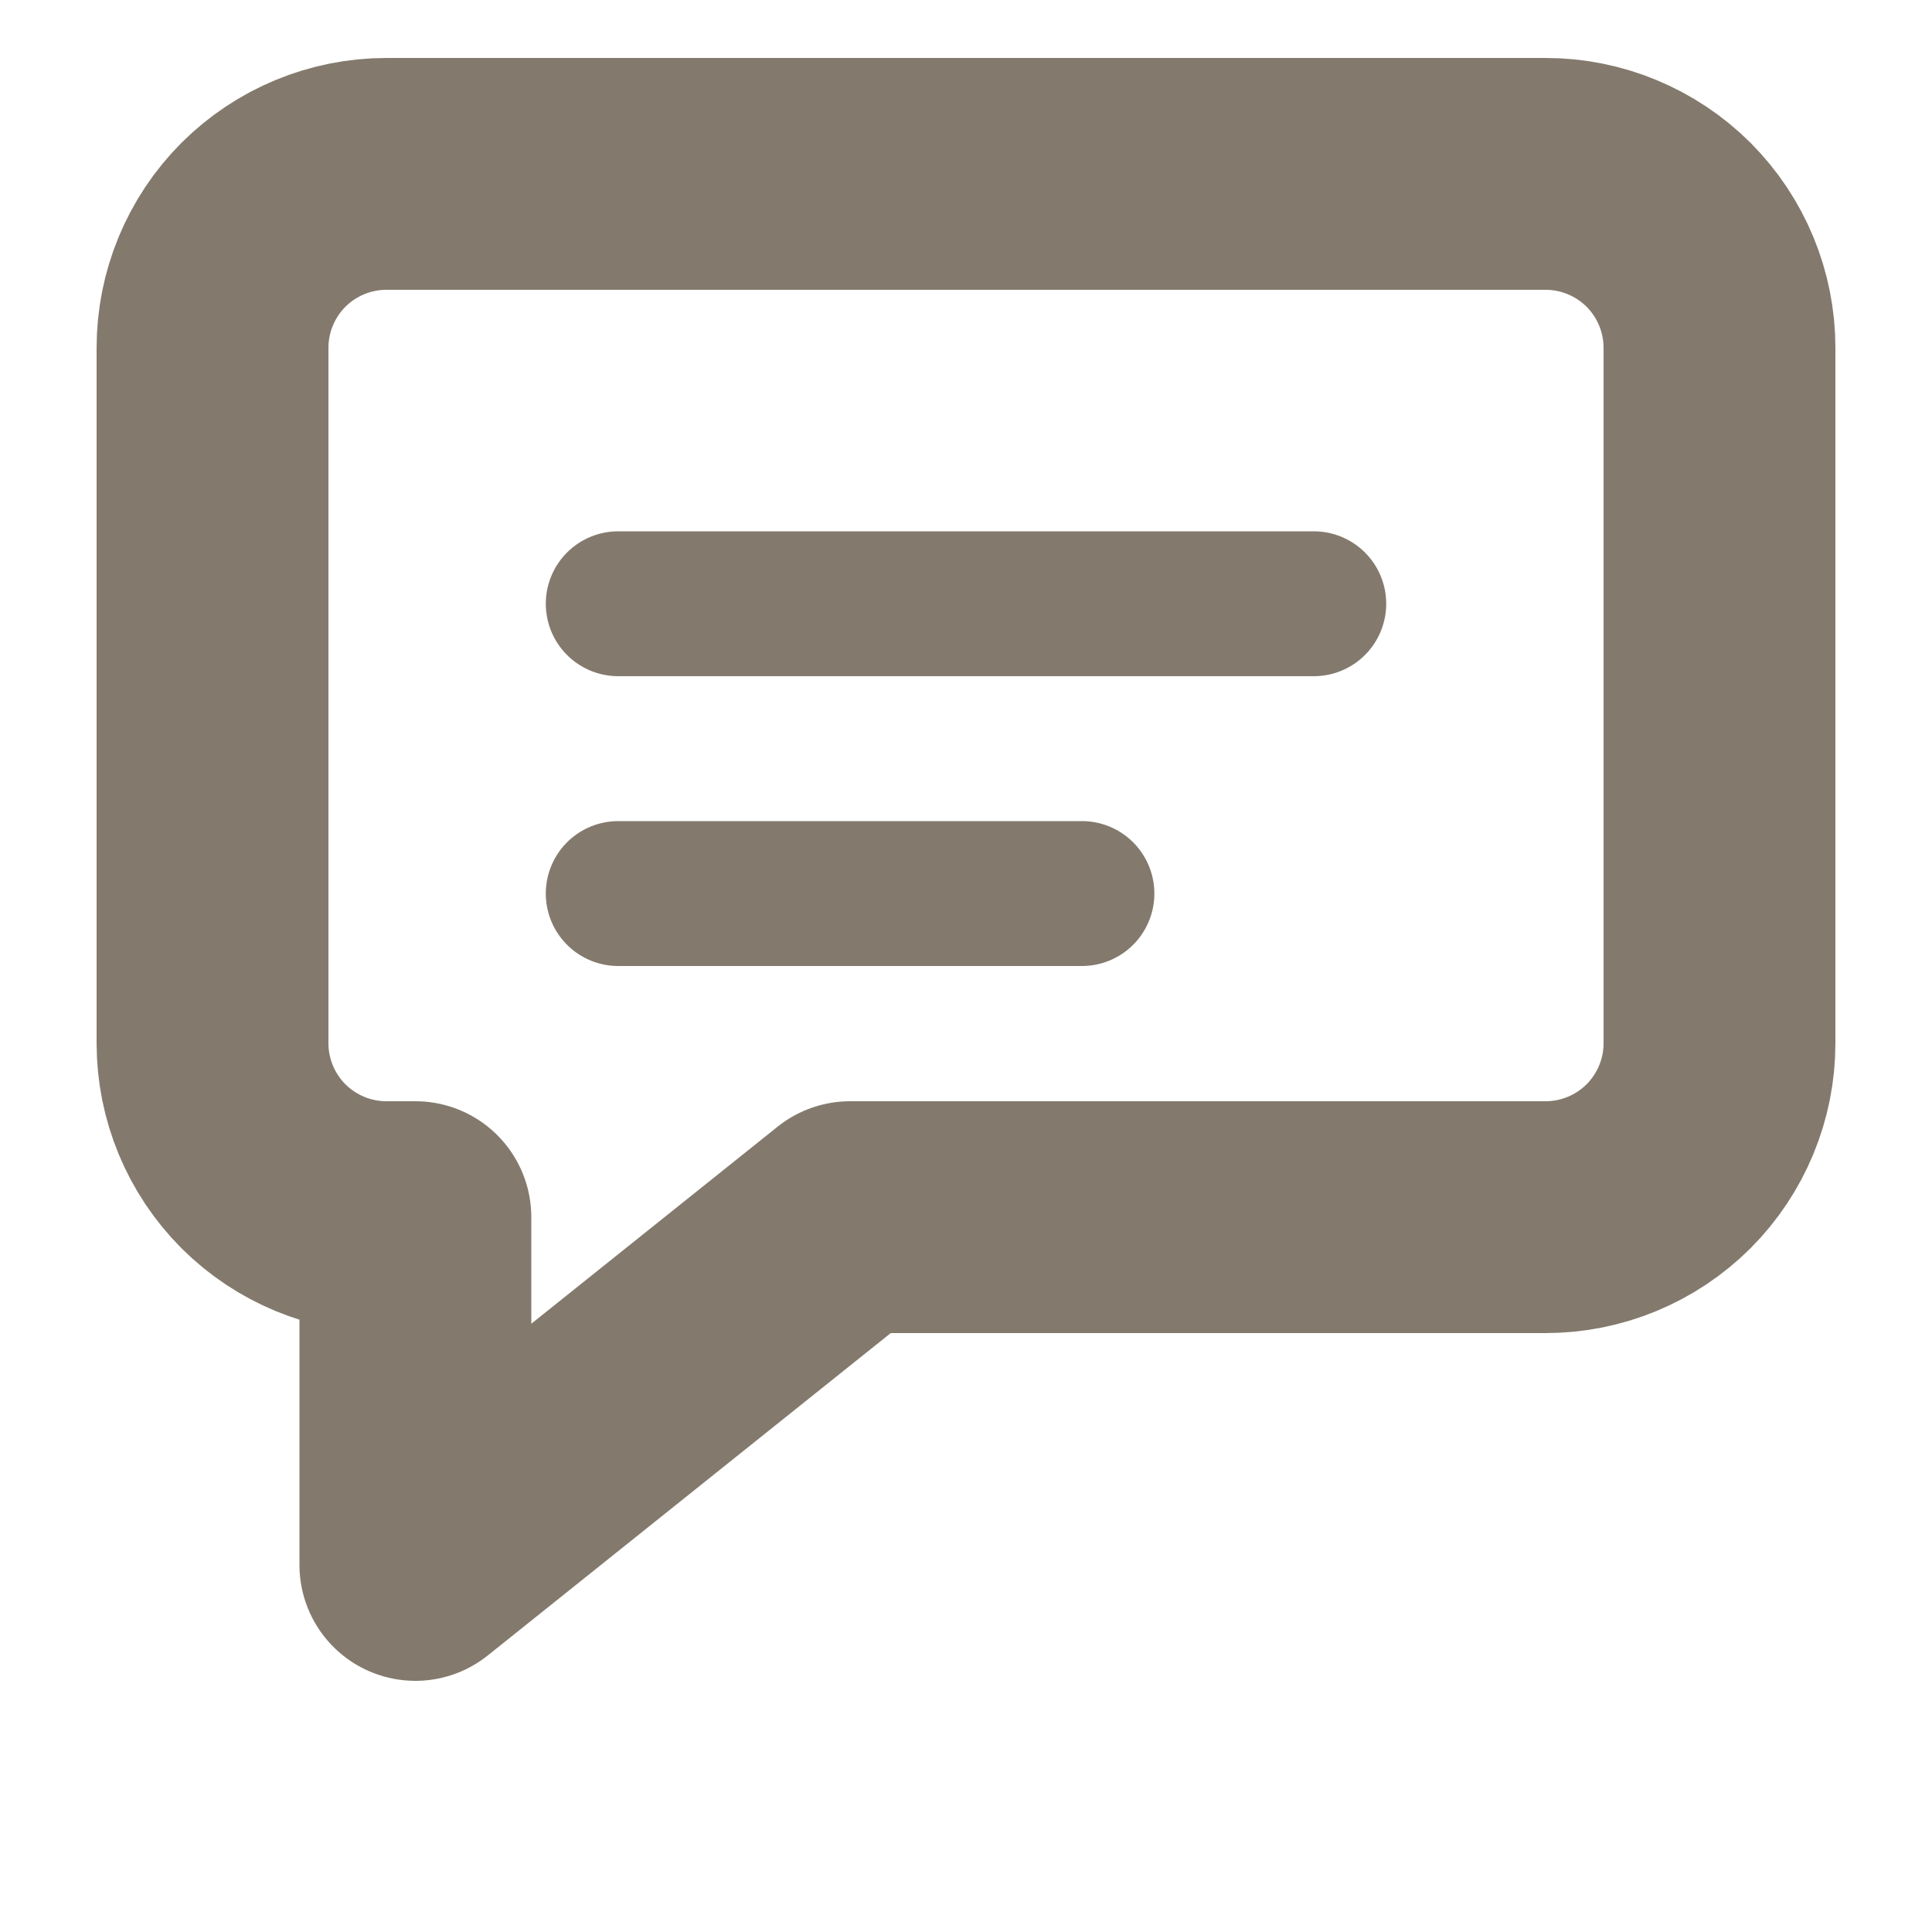
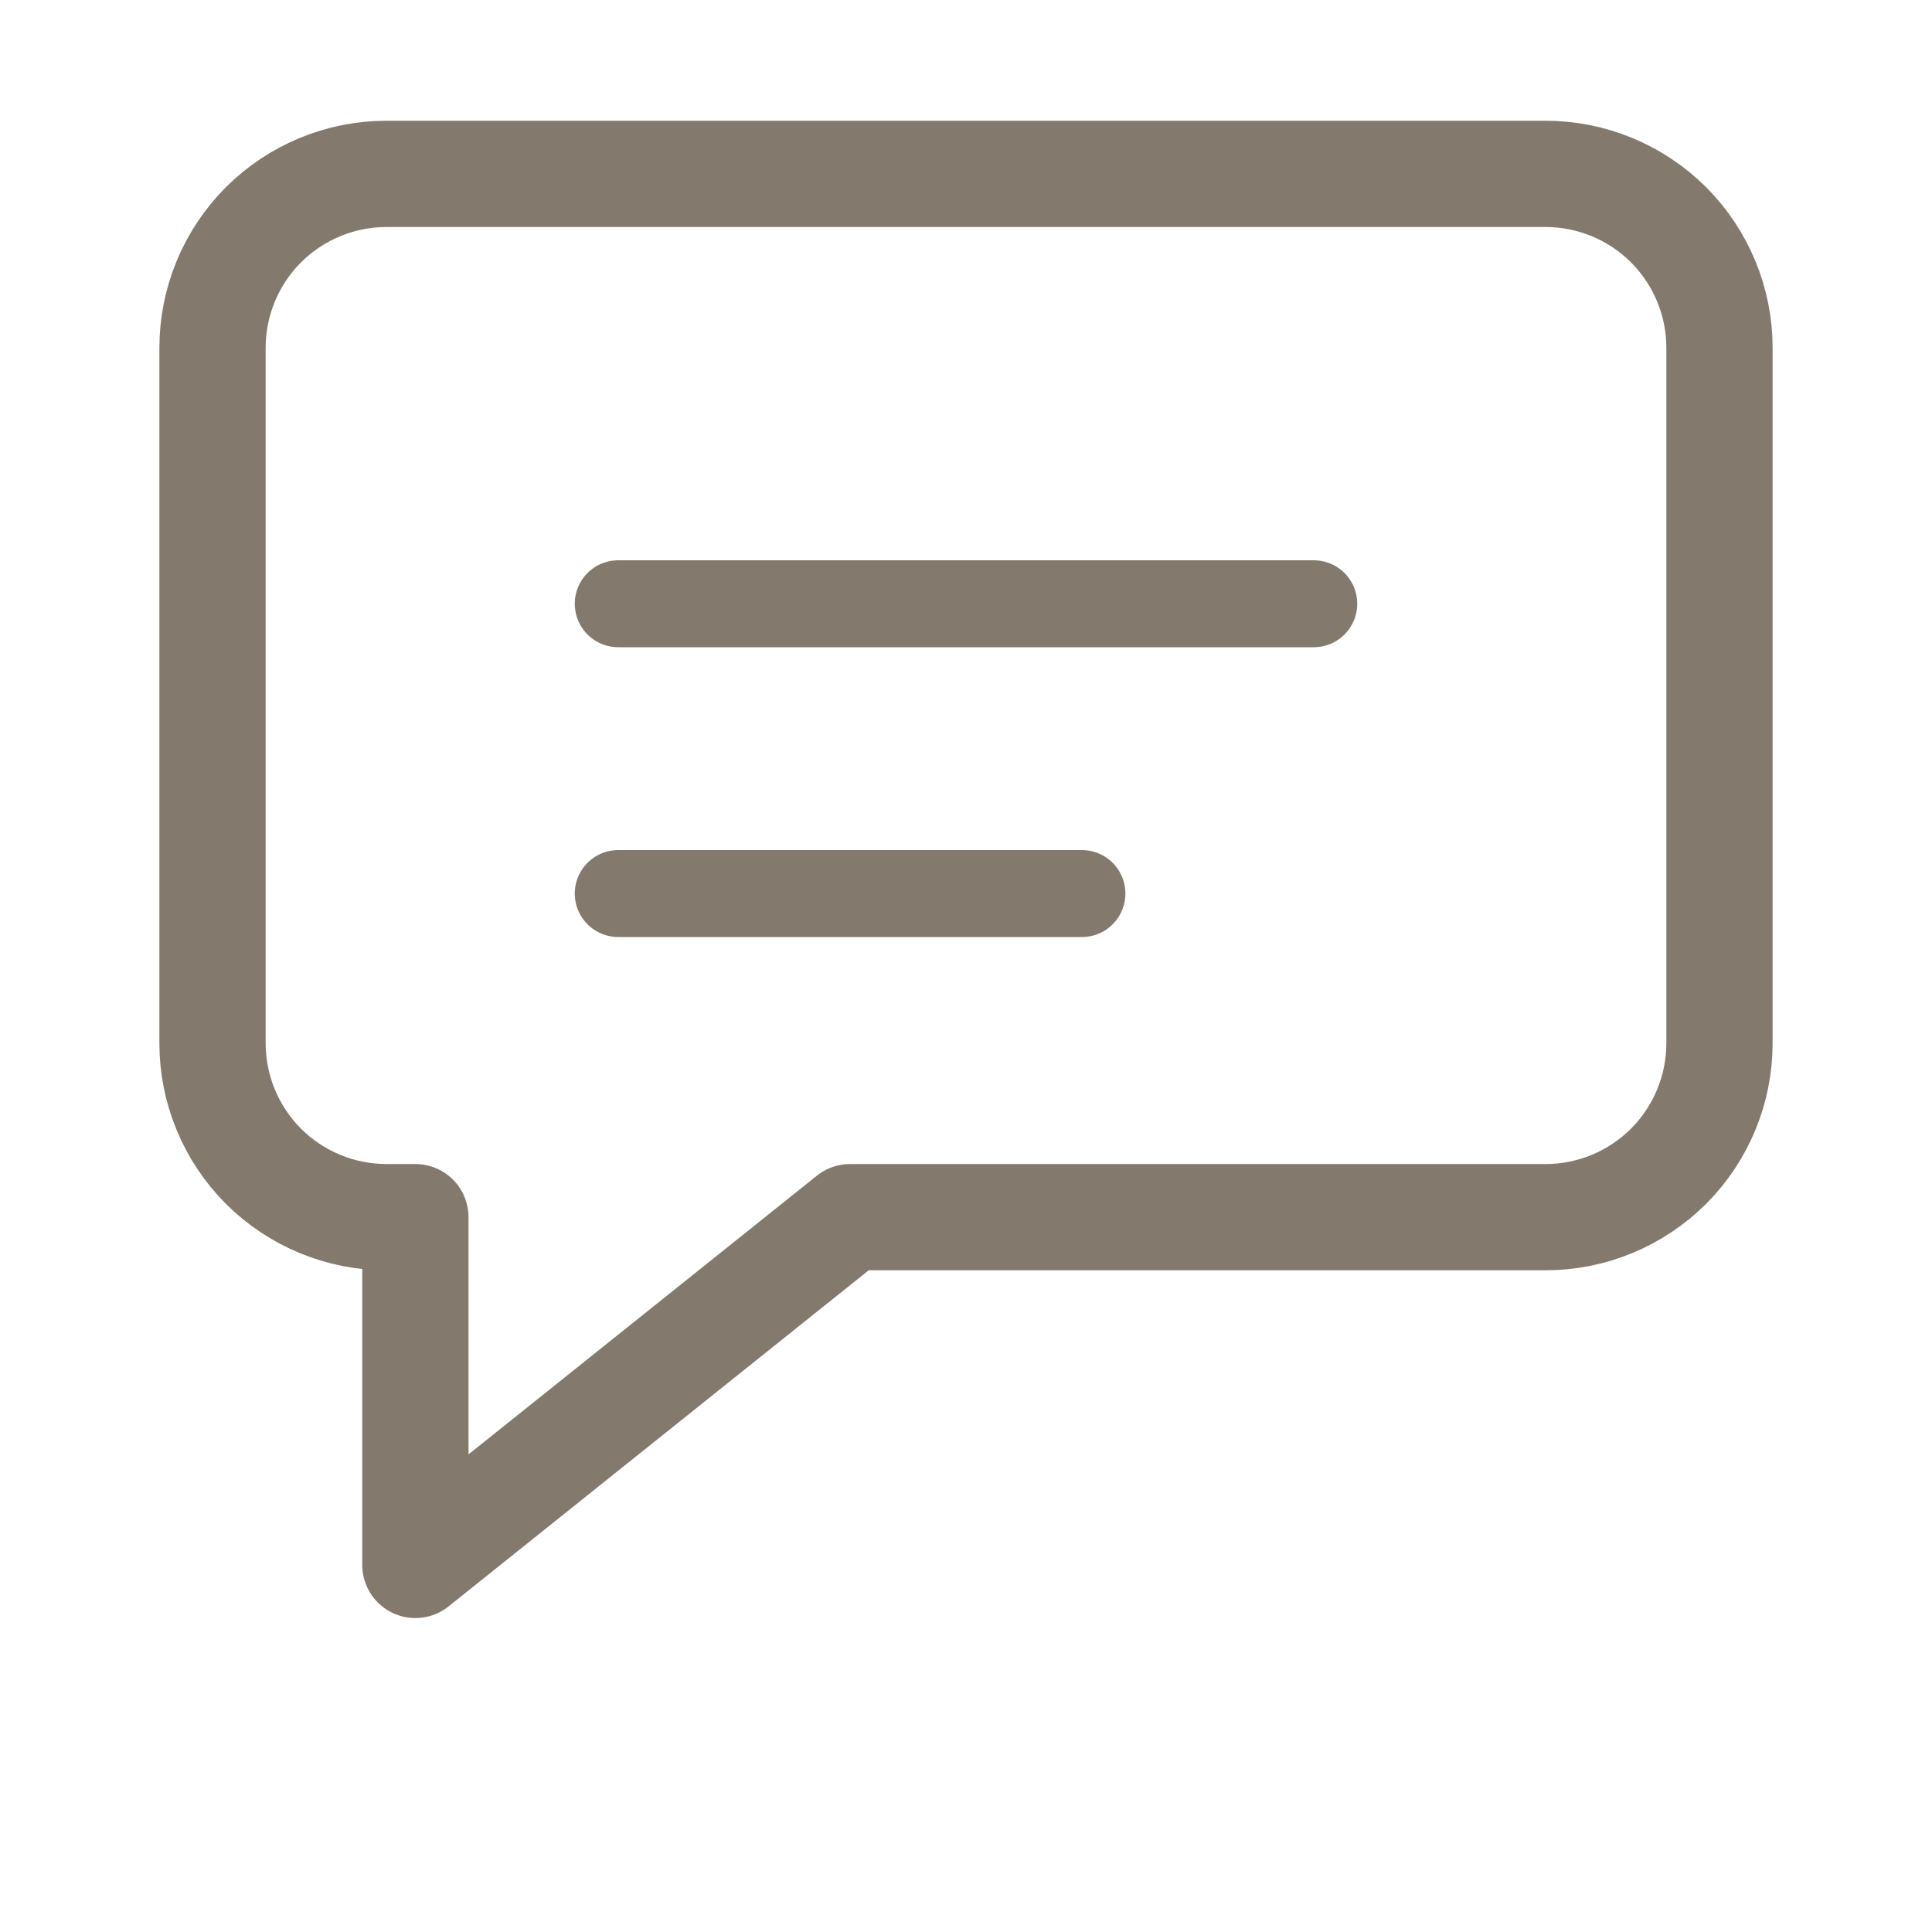
<svg xmlns="http://www.w3.org/2000/svg" preserveAspectRatio="none" overflow="visible" style="display: block;" width="20" height="20" viewBox="0 0 20 20" fill="none">
  <g id="Nav icon Â· chat list">
-     <path id="Vector" d="M2.2 3.6C2.2 3.123 2.39 2.665 2.727 2.327C3.065 1.99 3.523 1.8 4 1.8H16C16.477 1.8 16.935 1.99 17.273 2.327C17.61 2.665 17.8 3.123 17.8 3.6V10.8C17.8 11.277 17.61 11.735 17.273 12.073C16.935 12.41 16.477 12.6 16 12.6H8.8L4.3 16.2V12.6H4C3.523 12.6 3.065 12.41 2.727 12.073C2.39 11.735 2.2 11.277 2.2 10.8V3.6Z" stroke="#837A6D" stroke-width="2.4" stroke-linecap="round" stroke-linejoin="round" />
-     <path id="Vector_2" d="M6.4 6.25H13.6M6.4 9.25H11.2" stroke="#837A6D" stroke-width="1.5" stroke-linecap="round" />
+     <path id="Vector" d="M2.2 3.6C2.2 3.123 2.39 2.665 2.727 2.327C3.065 1.99 3.523 1.8 4 1.8H16C16.477 1.8 16.935 1.99 17.273 2.327C17.61 2.665 17.8 3.123 17.8 3.6V10.8C17.8 11.277 17.61 11.735 17.273 12.073C16.935 12.41 16.477 12.6 16 12.6H8.8L4.3 16.2V12.6H4C3.523 12.6 3.065 12.41 2.727 12.073C2.39 11.735 2.2 11.277 2.2 10.8V3.6Z" stroke="#837A6D" stroke-width="1.1" stroke-linecap="round" stroke-linejoin="round" />
+     <path id="Vector_2" d="M6.4 6.25H13.6M6.4 9.25H11.2" stroke="#837A6D" stroke-width="0.9" stroke-linecap="round" />
  </g>
</svg>
